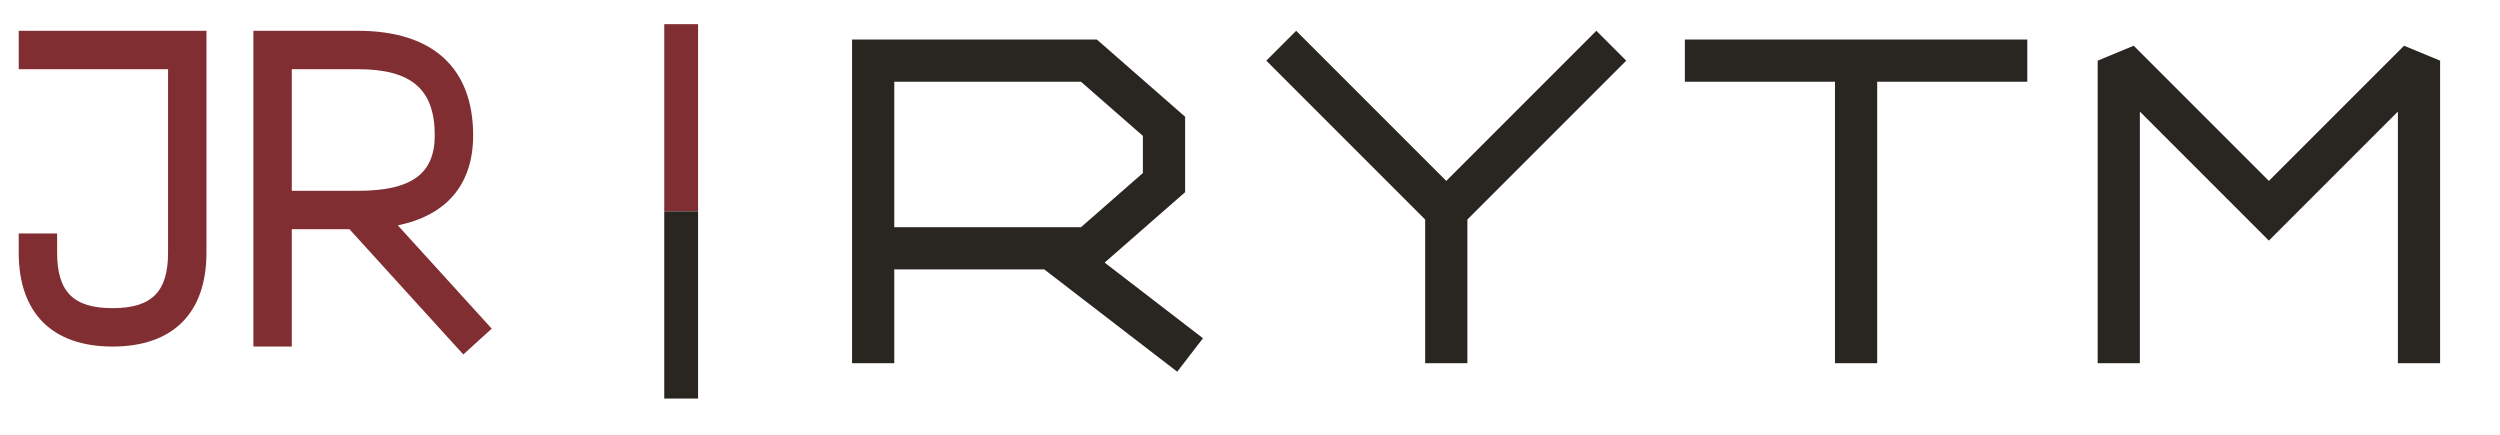
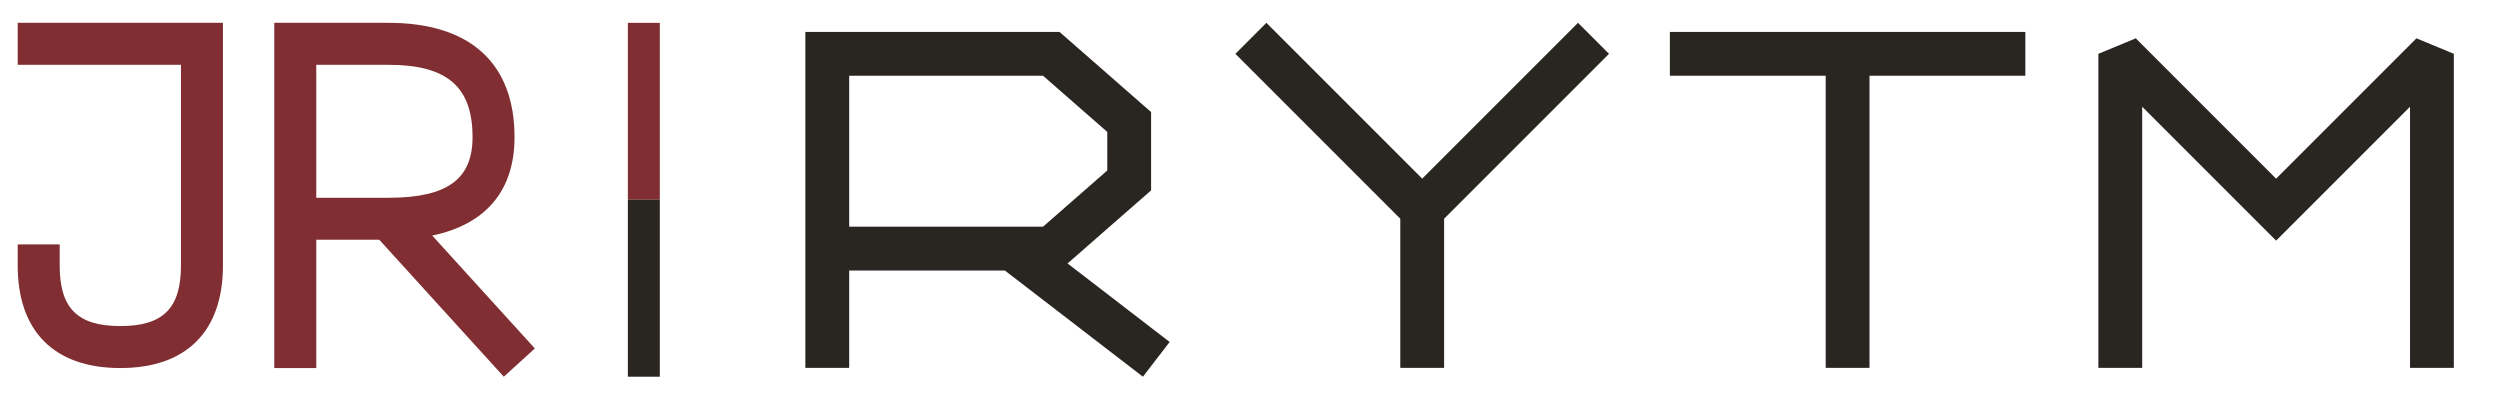
- <svg xmlns="http://www.w3.org/2000/svg" width="207" height="36" viewBox="0 0 207 36">
-   <path d="M 39.176 11.206 C 39.176 15.294 36.967 17.823 32.942 18.661 L 39.646 26.035 L 40.715 27.211 L 38.363 29.35 L 37.293 28.174 L 28.934 18.978 L 24.161 18.978 L 24.161 28.694 L 20.981 28.694 L 20.981 2.55 L 29.637 2.55 C 35.776 2.55 39.176 5.573 39.176 11.206 Z M 17.095 20.921 C 17.095 25.921 14.322 28.694 9.323 28.694 C 4.323 28.694 1.55 25.921 1.55 20.921 L 1.55 19.332 L 4.73 19.332 L 4.73 20.921 C 4.73 24.165 6.079 25.514 9.323 25.514 C 12.566 25.514 13.915 24.165 13.915 20.921 L 13.915 5.73 L 1.55 5.73 L 1.55 2.55 L 17.095 2.55 Z M 24.161 5.73 L 24.161 15.799 L 29.637 15.799 C 34.134 15.799 35.997 14.35 35.997 11.206 C 35.997 7.418 34.098 5.73 29.637 5.73 Z" fill="#812E32" fill-rule="nonzero" />
+ <svg xmlns="http://www.w3.org/2000/svg" width="219" height="36" viewBox="0 0 219 36">
+   <path d="M 45.073 12.012 C 45.073 16.741 42.518 19.666 37.862 20.635 L 45.616 29.165 L 46.853 30.526 L 44.132 33.0 L 42.895 31.639 L 33.225 21.003 L 27.705 21.003 L 27.705 32.241 L 24.027 32.241 L 24.027 2.0 L 34.039 2.0 C 41.139 2.0 45.073 5.496 45.073 12.012 Z M 19.531 23.251 C 19.531 29.034 16.324 32.241 10.541 32.241 C 4.757 32.241 1.55 29.034 1.55 23.251 L 1.55 21.412 L 5.228 21.412 L 5.228 23.251 C 5.228 27.003 6.789 28.563 10.541 28.563 C 14.293 28.563 15.853 27.003 15.853 23.251 L 15.853 5.678 L 1.55 5.678 L 1.55 2.0 L 19.531 2.0 Z M 27.705 5.678 L 27.705 17.325 L 34.039 17.325 C 39.24 17.325 41.395 15.649 41.395 12.012 C 41.395 7.63 39.198 5.678 34.039 5.678 Z" fill="#812E32" fill-rule="nonzero" />
  <rect x="55.0" y="2.0" width="2.8" height="15.5" fill="#812E32" />
  <rect x="55.0" y="17.5" width="2.8" height="15.5" fill="#292622" />
-   <path d="M 91.315 3.706 L 97.53 9.144 L 98.127 9.666 L 98.127 15.913 L 97.53 16.436 L 91.464 21.743 L 98.221 26.941 L 99.607 28.006 L 97.475 30.777 L 96.09 29.712 L 86.463 22.306 L 74.046 22.306 L 74.046 30.074 L 70.55 30.074 L 70.55 3.274 L 90.821 3.274 Z M 74.046 6.77 L 74.046 18.81 L 89.508 18.81 L 94.631 14.327 L 94.631 11.253 L 89.508 6.77 Z M 134.652 5.022 L 133.416 6.258 L 121.499 18.175 L 121.499 30.074 L 118.003 30.074 L 118.003 18.175 L 106.086 6.258 L 104.85 5.022 L 107.322 2.55 L 119.751 14.979 L 132.18 2.55 Z M 167.861 6.77 L 155.432 6.77 L 155.432 30.074 L 151.936 30.074 L 151.936 6.77 L 139.507 6.77 L 139.507 3.274 L 167.861 3.274 Z M 202.04 5.022 L 202.04 30.074 L 198.545 30.074 L 198.545 9.241 L 189.099 18.687 L 187.863 19.923 L 186.628 18.687 L 177.182 9.241 L 177.182 30.074 L 173.687 30.074 L 173.687 5.022 L 176.67 3.786 L 187.863 14.979 L 199.057 3.786 Z" fill="#292622" fill-rule="nonzero" />
+   <path d="M 93.355 3.27 L 100.18 9.242 L 100.836 9.815 L 100.836 16.676 L 100.18 17.25 L 93.519 23.078 L 100.94 28.787 L 102.461 29.957 L 100.12 33.0 L 98.599 31.83 L 88.026 23.697 L 74.389 23.697 L 74.389 32.228 L 70.55 32.228 L 70.55 2.795 L 92.812 2.795 Z M 74.389 6.634 L 74.389 19.857 L 91.37 19.857 L 96.997 14.934 L 96.997 11.557 L 91.37 6.634 Z M 140.949 4.715 L 139.591 6.072 L 126.504 19.16 L 126.504 32.228 L 122.665 32.228 L 122.665 19.16 L 109.577 6.072 L 108.22 4.715 L 110.934 2.0 L 124.584 15.65 L 138.234 2.0 Z M 177.42 6.634 L 163.77 6.634 L 163.77 32.228 L 159.931 32.228 L 159.931 6.634 L 146.281 6.634 L 146.281 2.795 L 177.42 2.795 Z M 214.957 4.715 L 214.957 32.228 L 211.118 32.228 L 211.118 9.349 L 200.745 19.722 L 199.387 21.079 L 198.03 19.722 L 187.657 9.349 L 187.657 32.228 L 183.818 32.228 L 183.818 4.715 L 187.095 3.357 L 199.387 15.65 L 211.68 3.357 Z" fill="#292622" fill-rule="nonzero" />
</svg>
